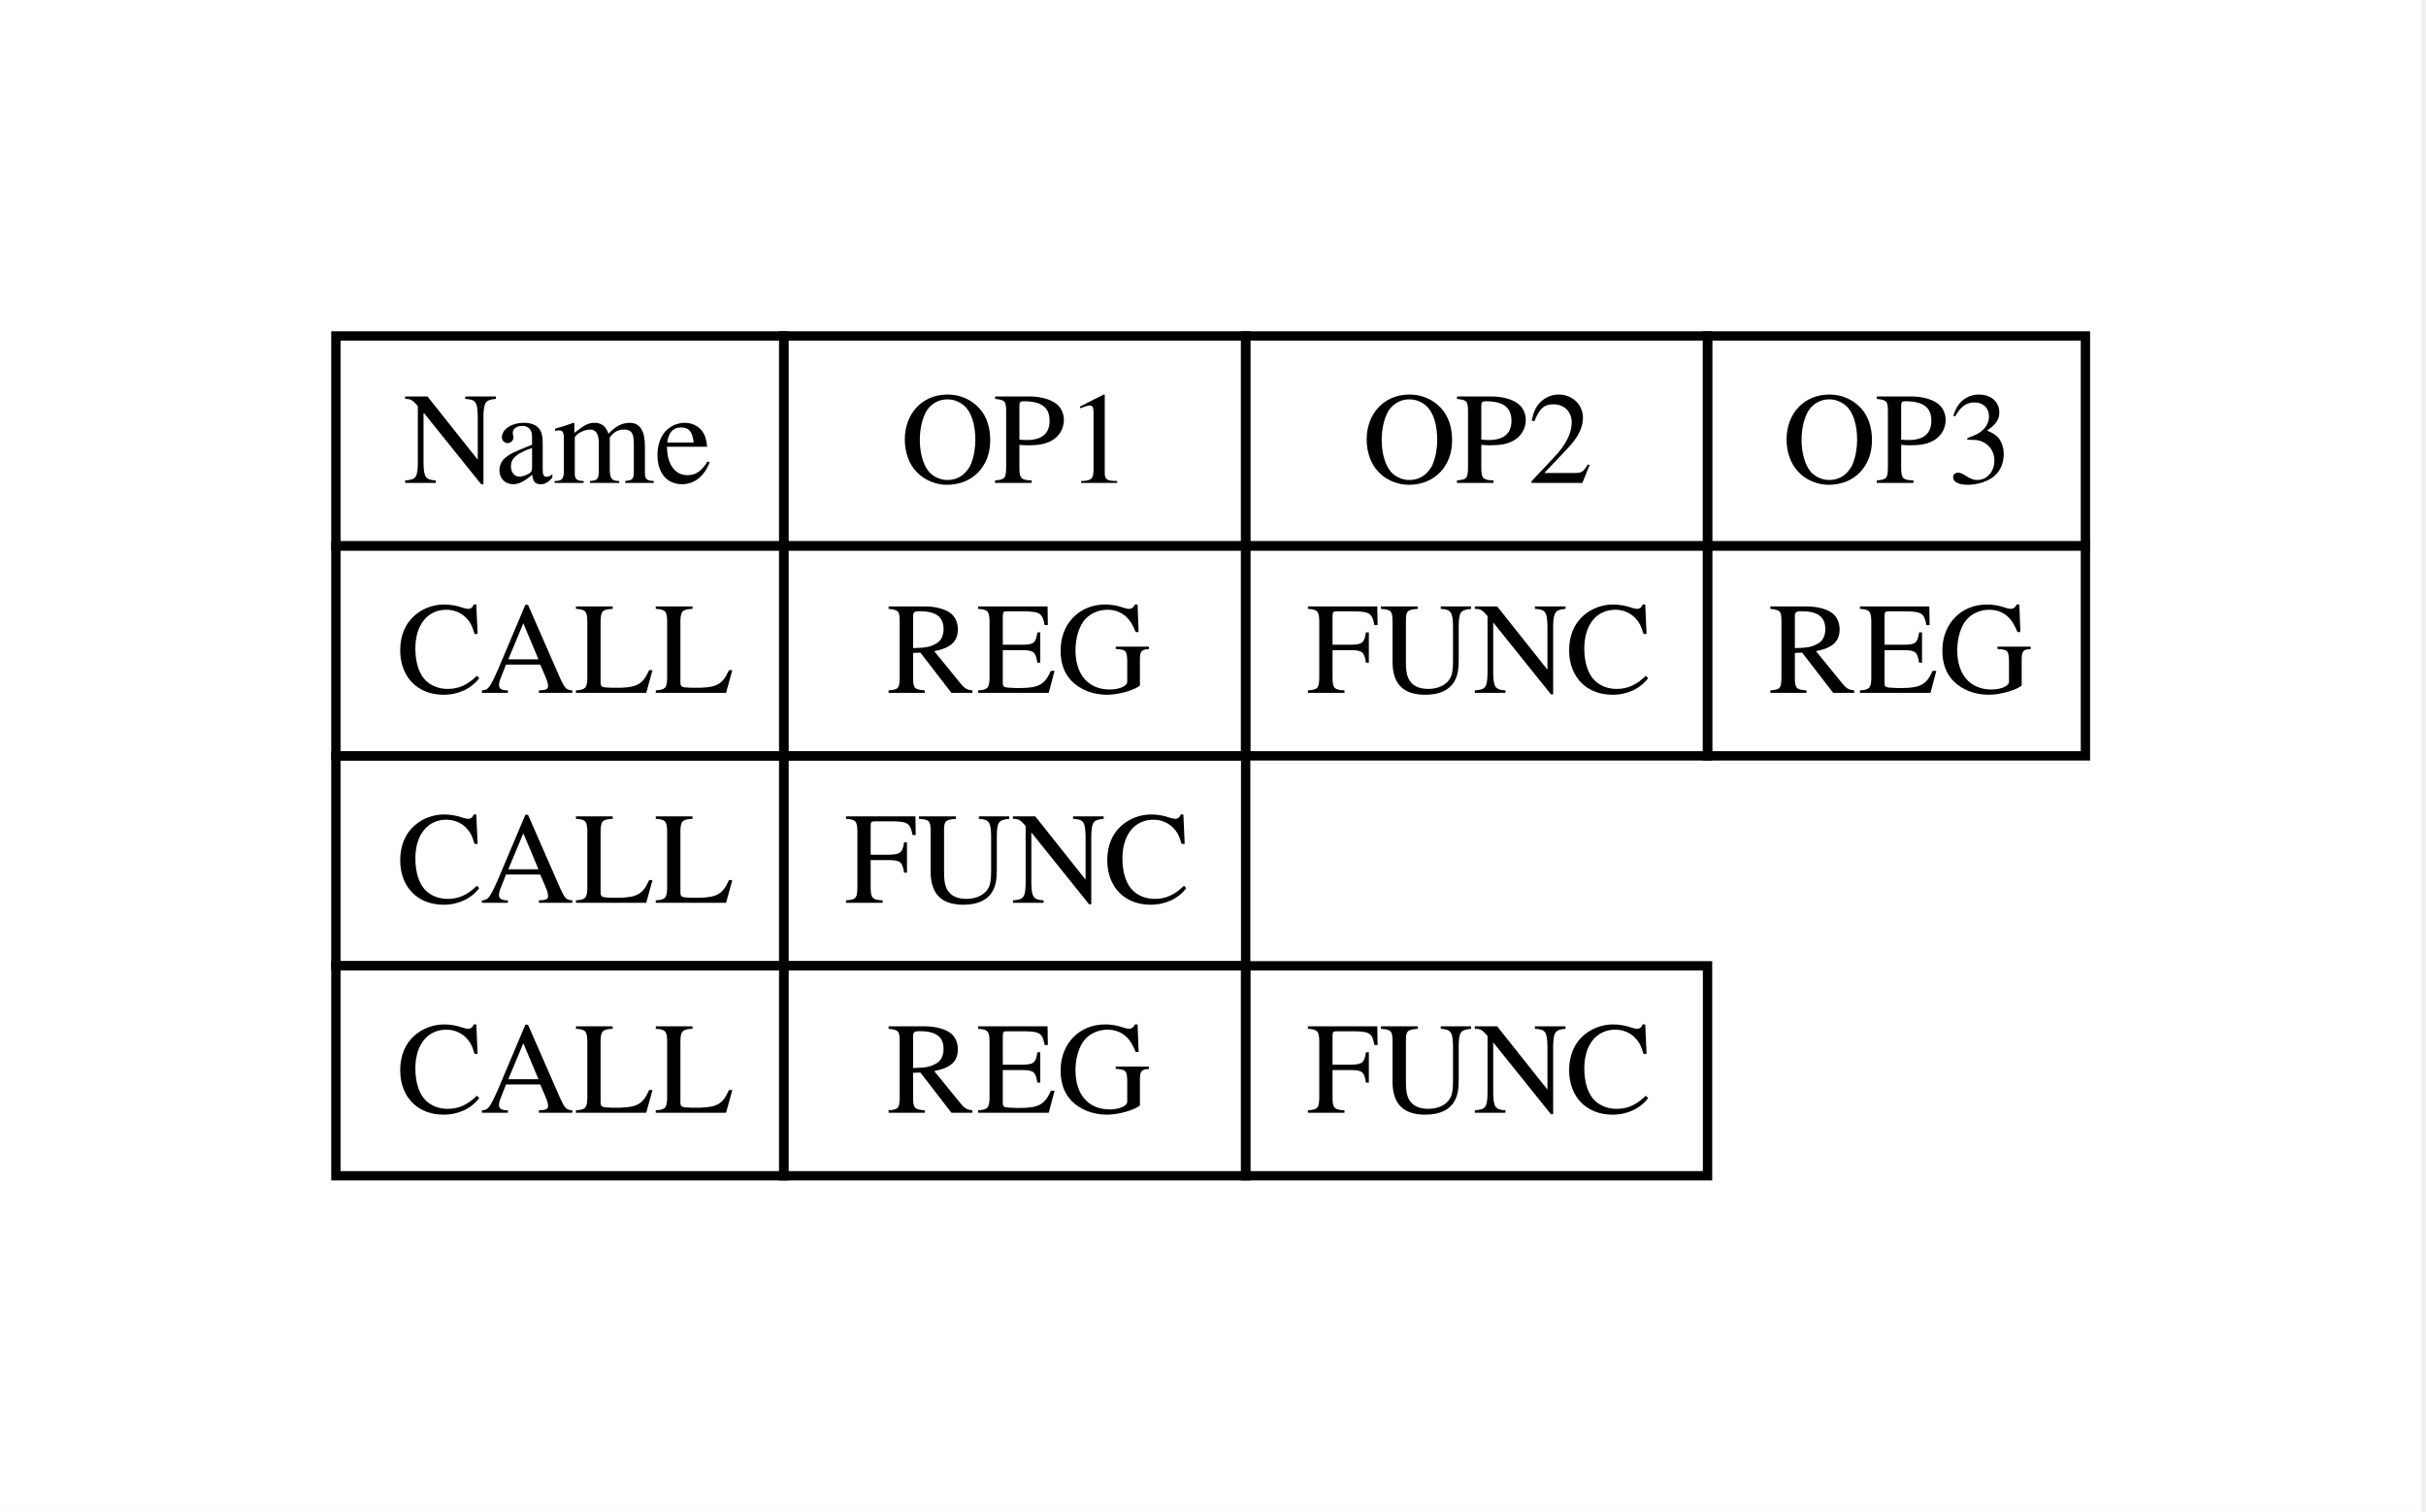
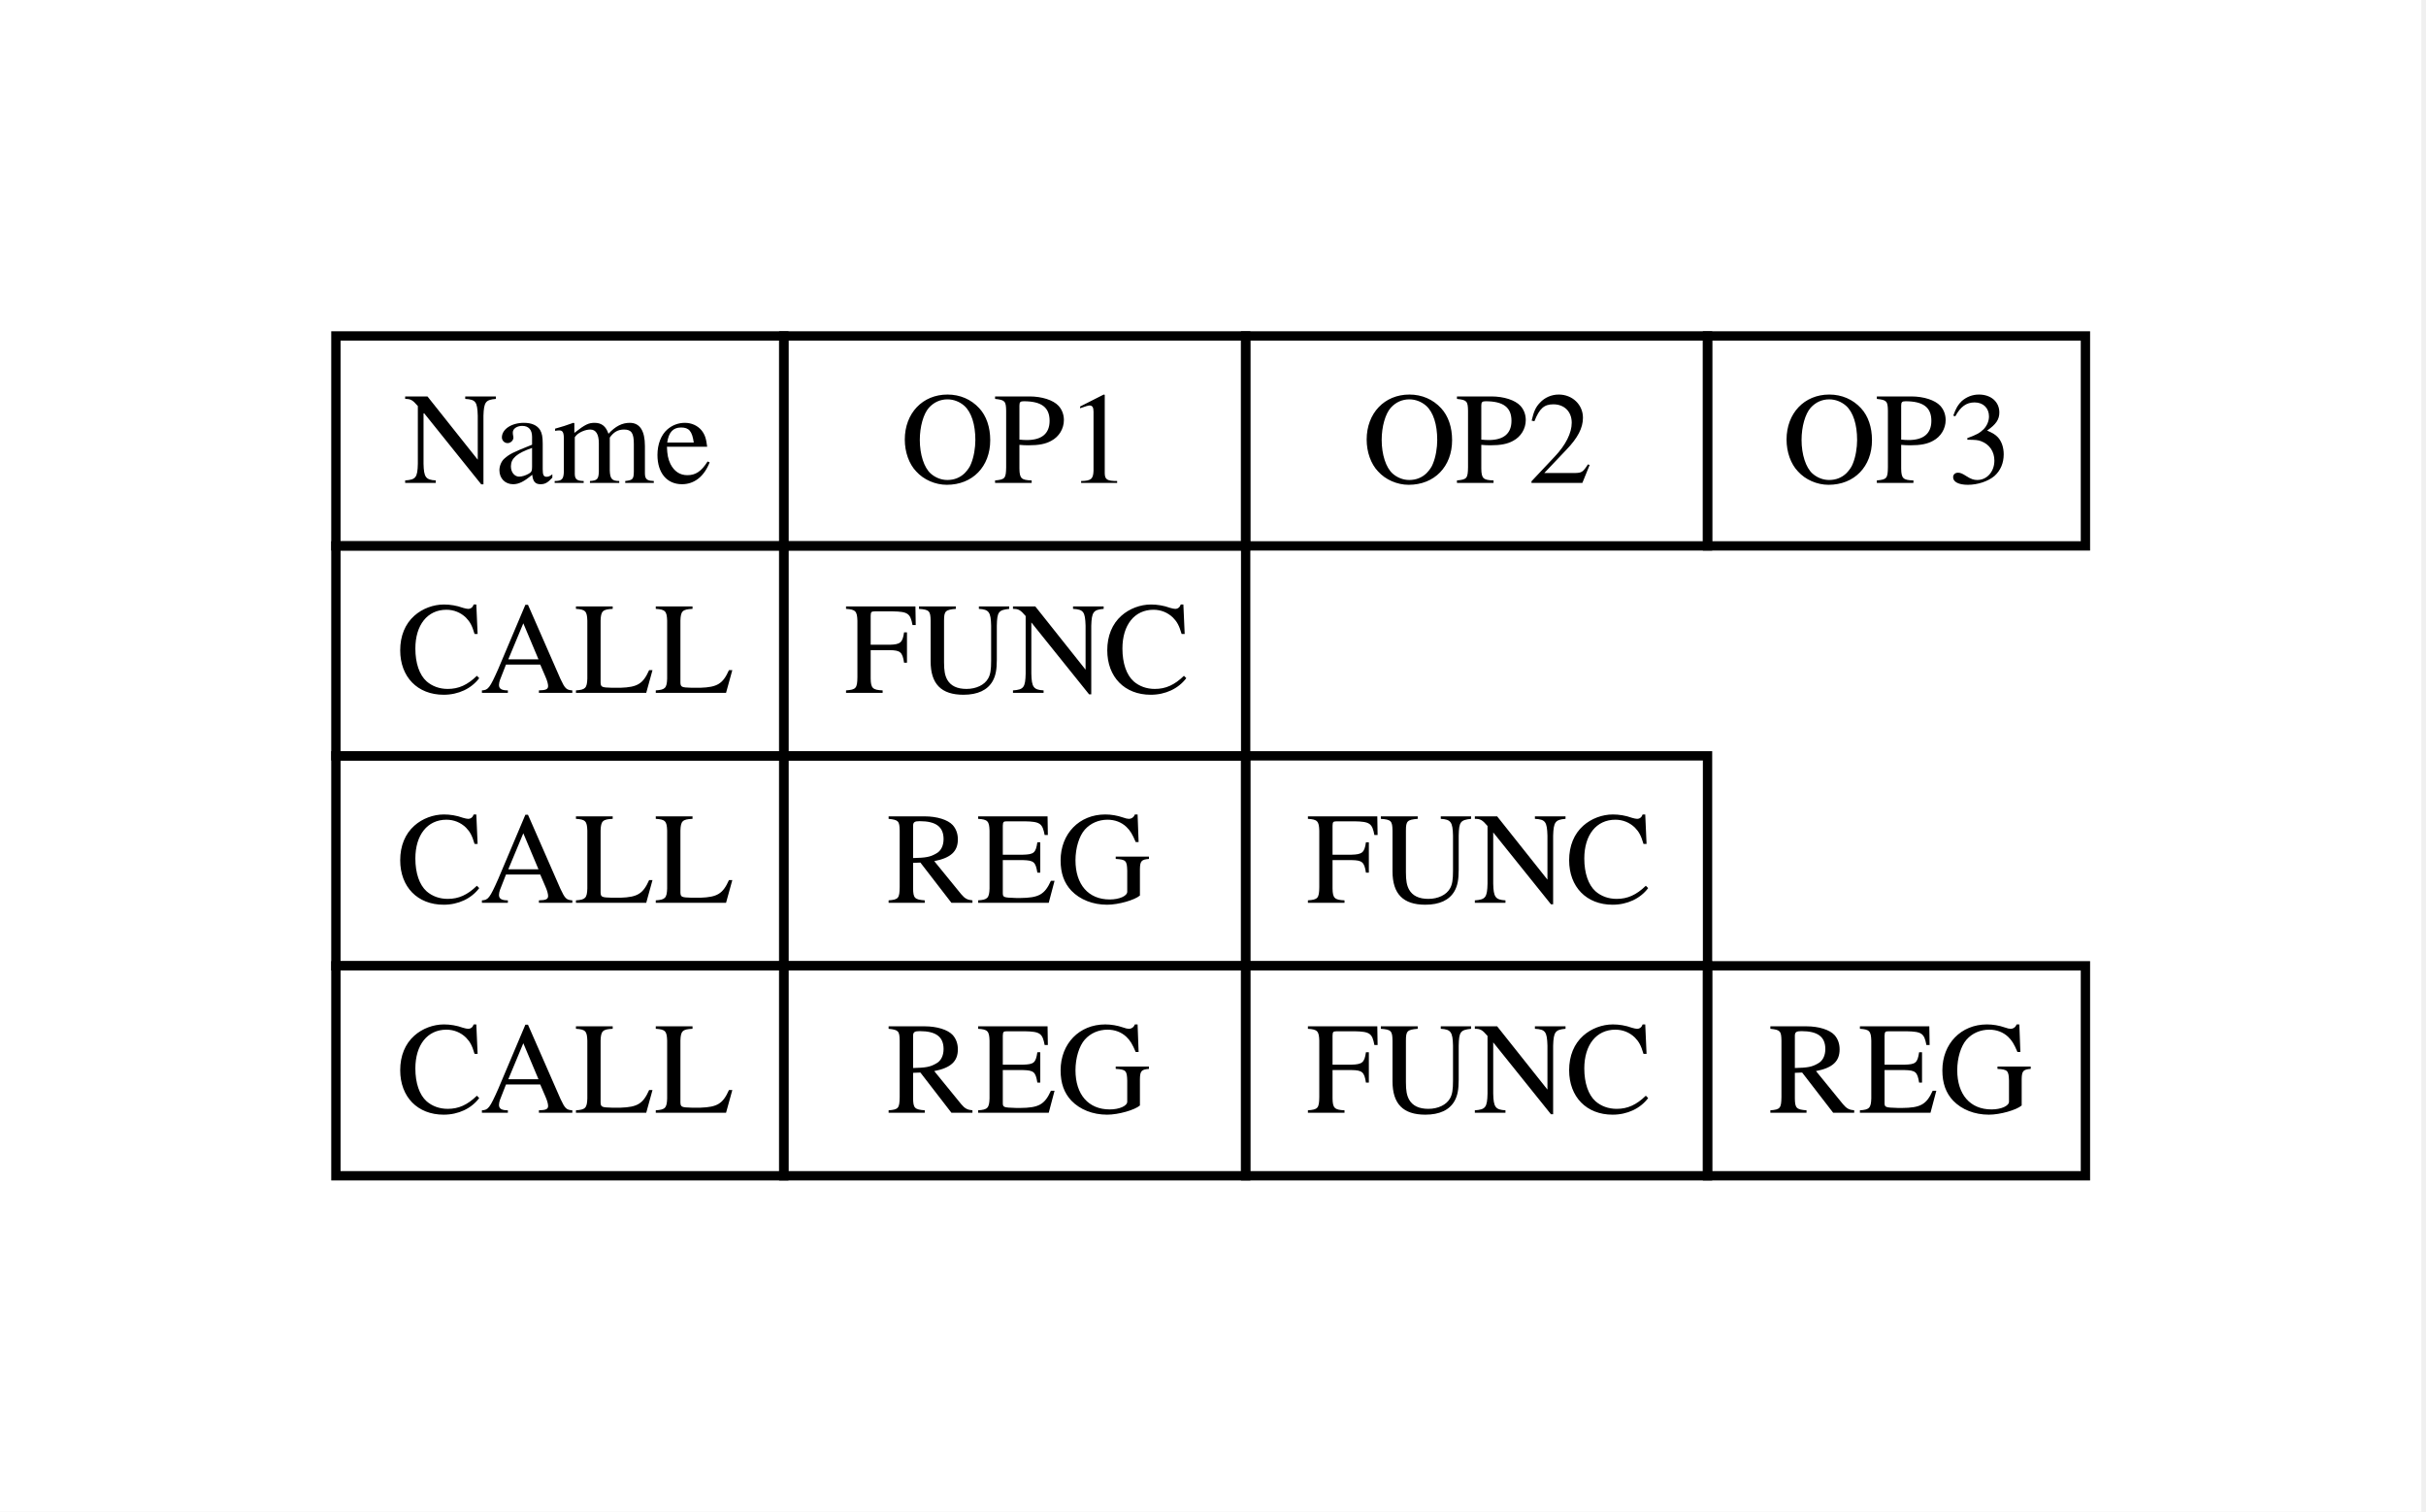
<svg xmlns="http://www.w3.org/2000/svg" width="260pt" height="162pt" viewBox="0.00 0.00 260.00 162.00">
  <g id="graph0" class="graph" transform="scale(1 1) rotate(0) translate(36 126)">
    <polygon fill="white" stroke="none" points="-36,36 -36,-126 223.5,-126 223.5,36 -36,36" />
    <g id="node1" class="node">
      <polygon fill="none" stroke="black" points="0,-67.5 0,-90 48,-90 48,-67.5 0,-67.5" />
      <text xml:space="preserve" text-anchor="start" x="3.75" y="-74.25" font-family="Times,serif" font-size="14.00"> Name </text>
      <polygon fill="none" stroke="black" points="48,-67.5 48,-90 97.5,-90 97.5,-67.5 48,-67.5" />
      <text xml:space="preserve" text-anchor="start" x="57" y="-74.25" font-family="Times,serif" font-size="14.00"> OP1 </text>
      <polygon fill="none" stroke="black" points="97.5,-67.5 97.5,-90 147,-90 147,-67.5 97.5,-67.5" />
      <text xml:space="preserve" text-anchor="start" x="106.5" y="-74.25" font-family="Times,serif" font-size="14.00"> OP2 </text>
      <polygon fill="none" stroke="black" points="147,-67.5 147,-90 187.5,-90 187.5,-67.5 147,-67.5" />
      <text xml:space="preserve" text-anchor="start" x="151.5" y="-74.25" font-family="Times,serif" font-size="14.00"> OP3 </text>
      <polygon fill="none" stroke="black" points="0,-45 0,-67.5 48,-67.5 48,-45 0,-45" />
      <text xml:space="preserve" text-anchor="start" x="3" y="-51.75" font-family="Times,serif" font-size="14.00"> CALL </text>
      <polygon fill="none" stroke="black" points="48,-45 48,-67.5 97.5,-67.5 97.5,-45 48,-45" />
-       <text xml:space="preserve" text-anchor="start" x="55.5" y="-51.75" font-family="Times,serif" font-size="14.00"> REG </text>
-       <polygon fill="none" stroke="black" points="97.5,-45 97.5,-67.5 147,-67.5 147,-45 97.5,-45" />
-       <text xml:space="preserve" text-anchor="start" x="100.5" y="-51.75" font-family="Times,serif" font-size="14.00"> FUNC </text>
-       <polygon fill="none" stroke="black" points="147,-45 147,-67.5 187.5,-67.5 187.5,-45 147,-45" />
-       <text xml:space="preserve" text-anchor="start" x="150" y="-51.75" font-family="Times,serif" font-size="14.00"> REG </text>
+       <text xml:space="preserve" text-anchor="start" x="51" y="-51.75" font-family="Times,serif" font-size="14.00"> FUNC </text>
      <polygon fill="none" stroke="black" points="0,-22.5 0,-45 48,-45 48,-22.5 0,-22.5" />
      <text xml:space="preserve" text-anchor="start" x="3" y="-29.25" font-family="Times,serif" font-size="14.00"> CALL </text>
      <polygon fill="none" stroke="black" points="48,-22.5 48,-45 97.5,-45 97.5,-22.5 48,-22.5" />
-       <text xml:space="preserve" text-anchor="start" x="51" y="-29.25" font-family="Times,serif" font-size="14.00"> FUNC </text>
+       <text xml:space="preserve" text-anchor="start" x="55.5" y="-29.25" font-family="Times,serif" font-size="14.00"> REG </text>
+       <polygon fill="none" stroke="black" points="97.5,-22.5 97.5,-45 147,-45 147,-22.5 97.5,-22.5" />
+       <text xml:space="preserve" text-anchor="start" x="100.5" y="-29.25" font-family="Times,serif" font-size="14.00"> FUNC </text>
      <polygon fill="none" stroke="black" points="0,0 0,-22.5 48,-22.5 48,0 0,0" />
      <text xml:space="preserve" text-anchor="start" x="3" y="-6.75" font-family="Times,serif" font-size="14.00"> CALL </text>
      <polygon fill="none" stroke="black" points="48,0 48,-22.5 97.5,-22.5 97.5,0 48,0" />
      <text xml:space="preserve" text-anchor="start" x="55.5" y="-6.75" font-family="Times,serif" font-size="14.00"> REG </text>
      <polygon fill="none" stroke="black" points="97.5,0 97.5,-22.5 147,-22.5 147,0 97.5,0" />
      <text xml:space="preserve" text-anchor="start" x="100.5" y="-6.75" font-family="Times,serif" font-size="14.00"> FUNC </text>
+       <polygon fill="none" stroke="black" points="147,0 147,-22.5 187.5,-22.5 187.5,0 147,0" />
+       <text xml:space="preserve" text-anchor="start" x="150" y="-6.75" font-family="Times,serif" font-size="14.00"> REG </text>
    </g>
  </g>
</svg>
